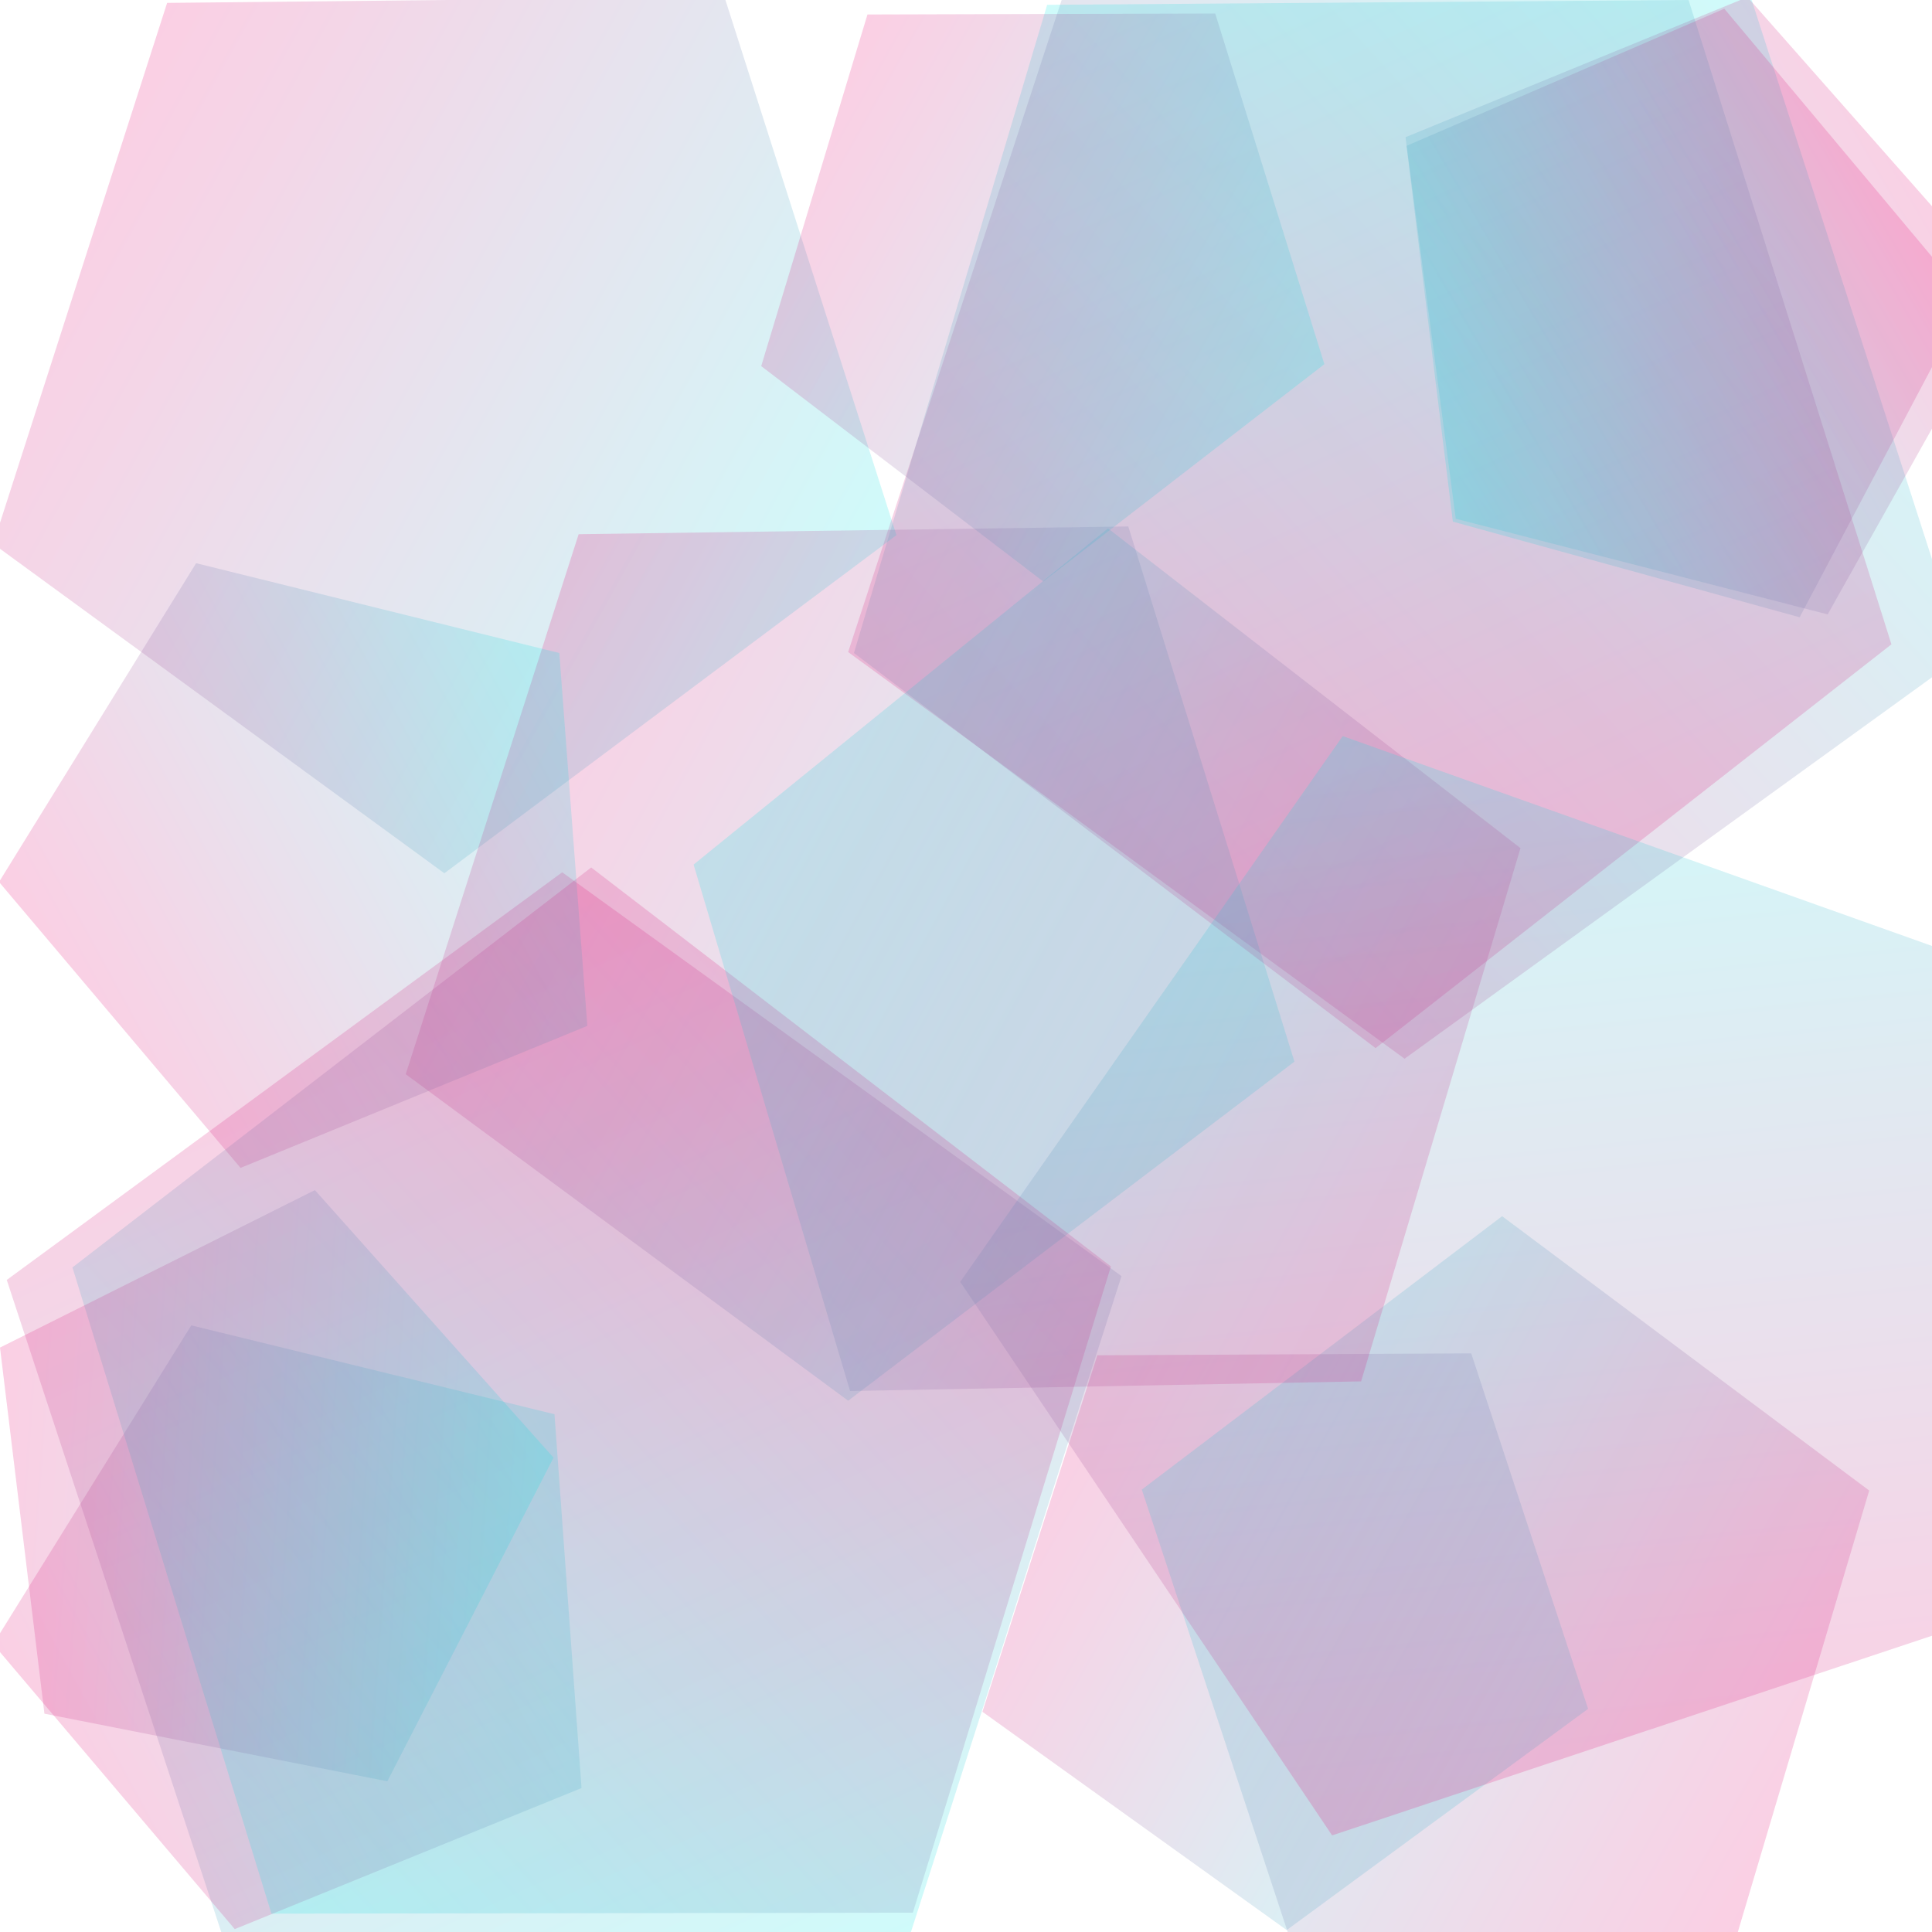
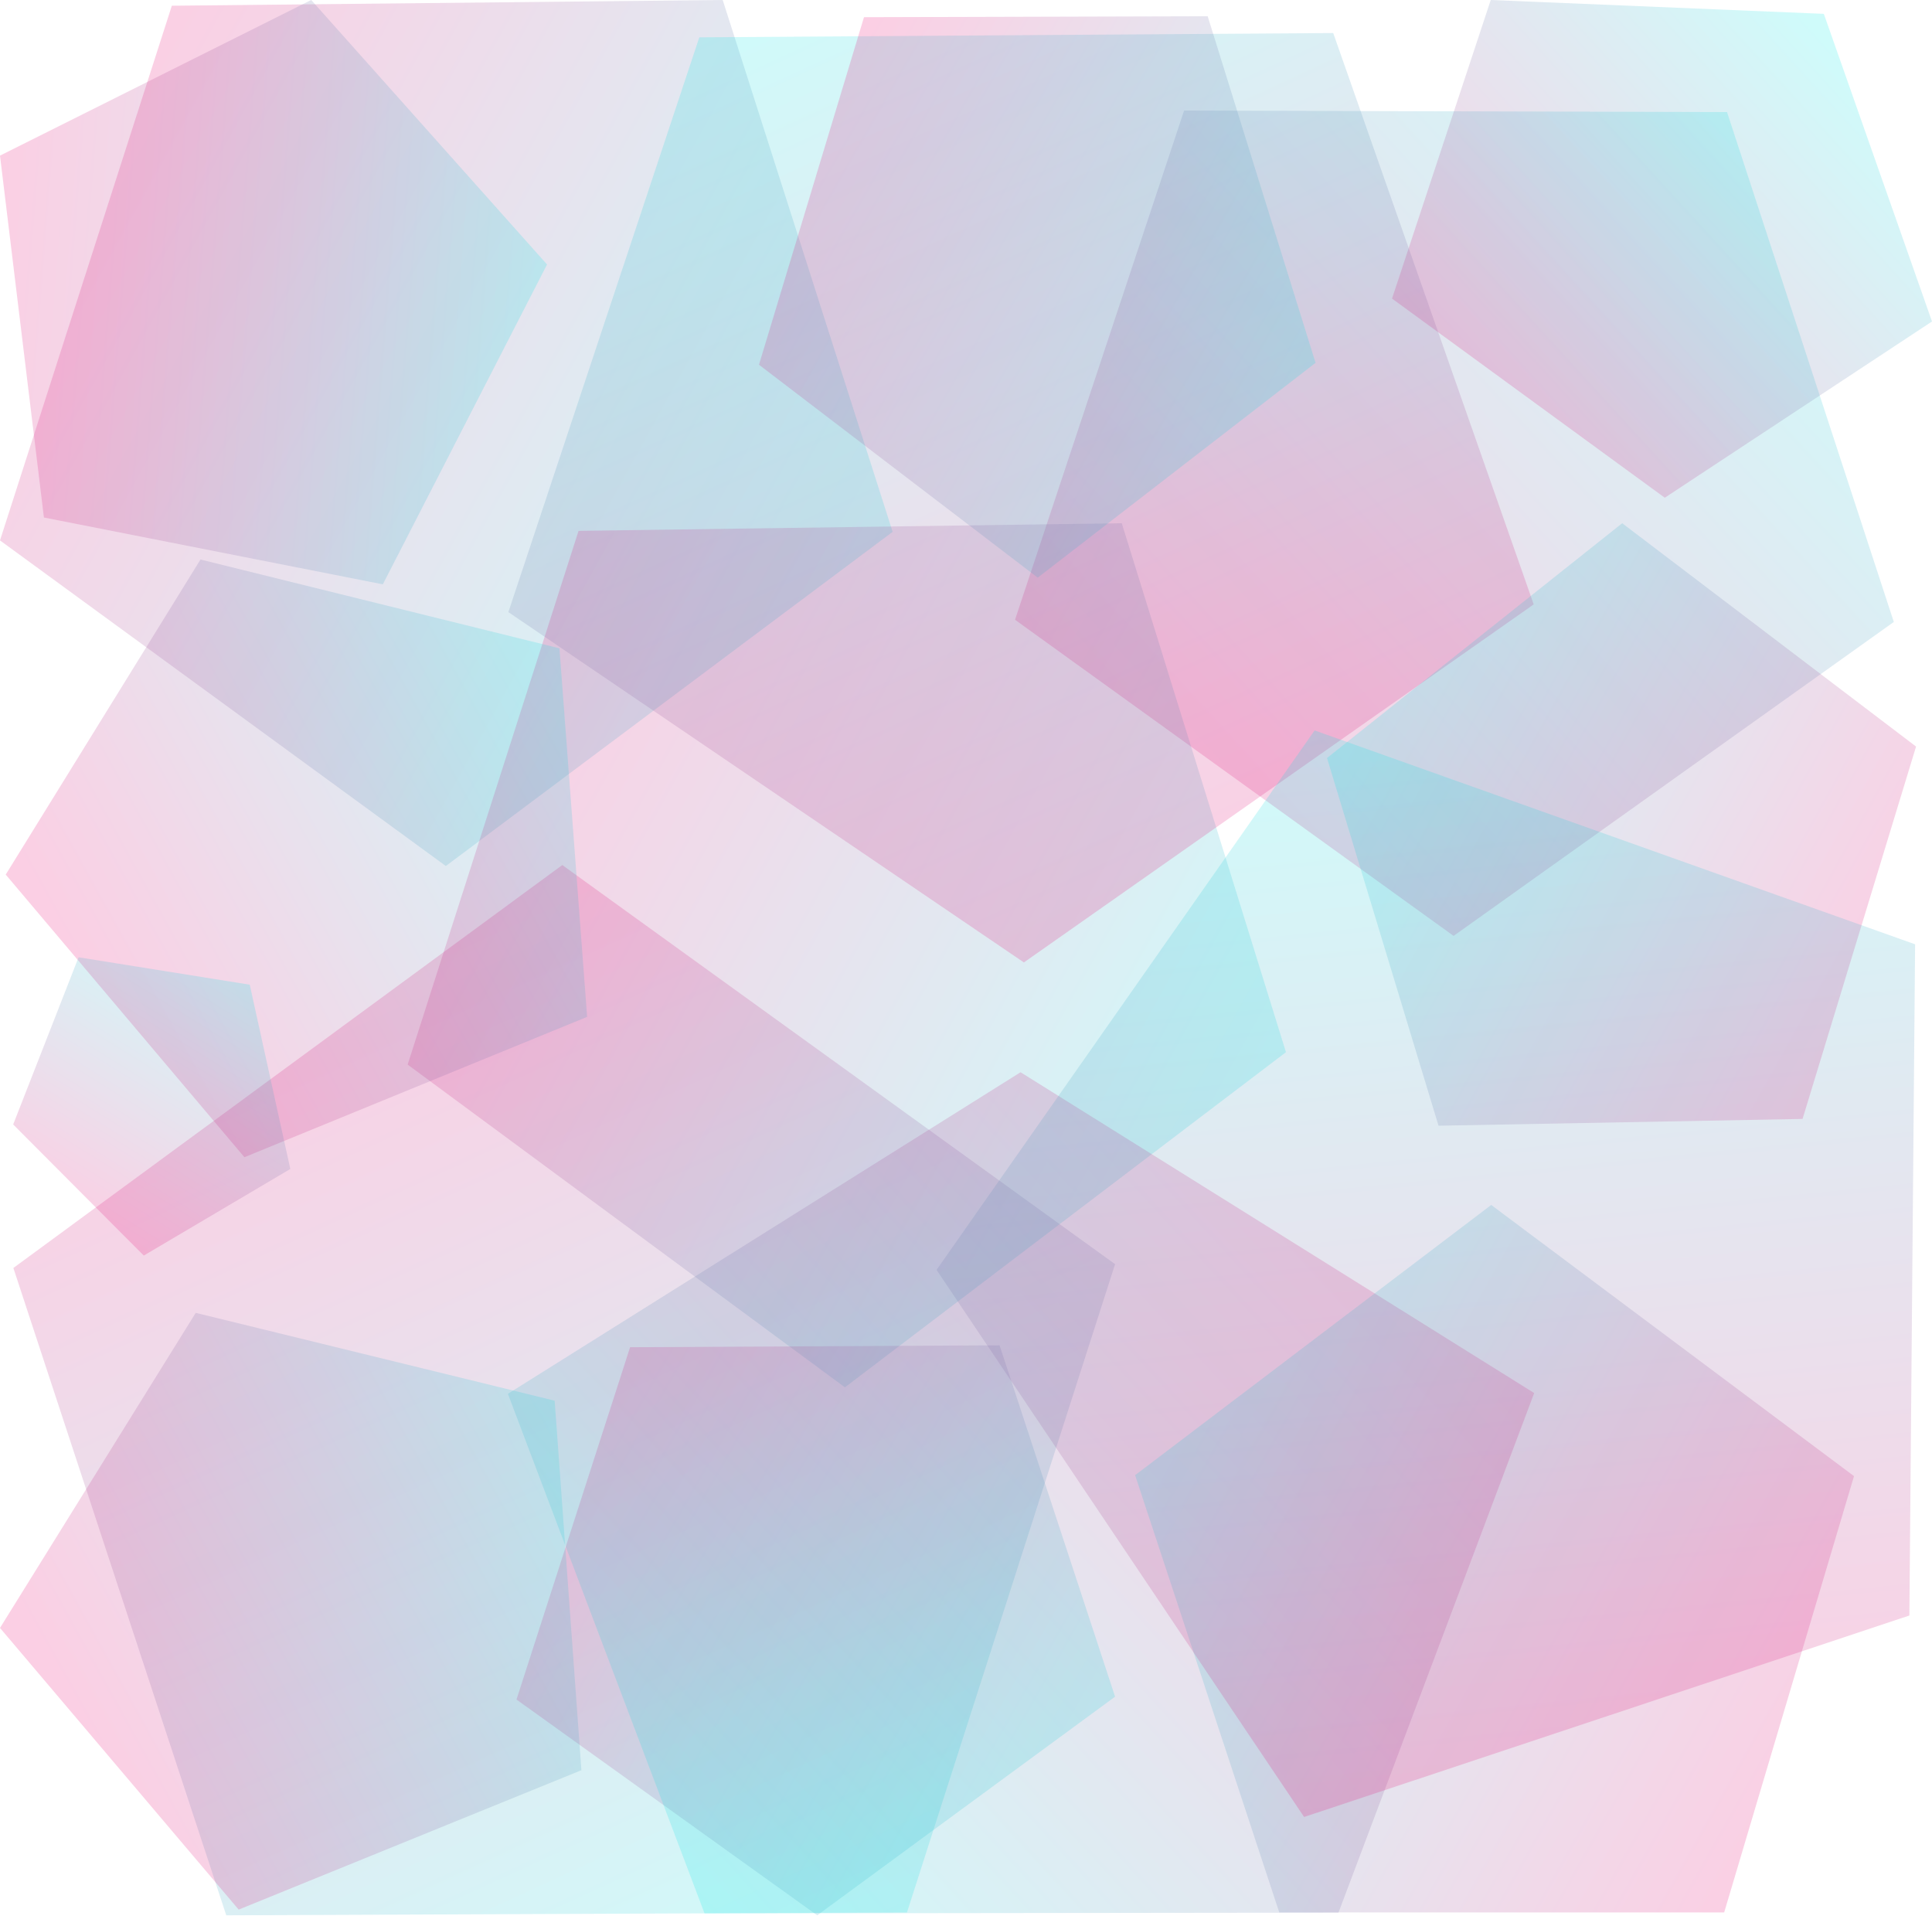
- <svg xmlns="http://www.w3.org/2000/svg" version="1.1" id="Layer_1" x="0px" y="0px" viewBox="0 0 200 200" style="enable-background:new 0 0 200 200;" xml:space="preserve">
-   <style type="text/css">
- 	.st0{opacity:0.19;fill:url(#SVGID_1_);}
- 	.st1{opacity:0.19;fill:url(#SVGID_2_);}
- 	.st2{opacity:0.19;fill:url(#SVGID_3_);}
- 	.st3{opacity:0.19;fill:url(#SVGID_4_);}
- 	.st4{opacity:0.19;fill:url(#SVGID_5_);}
- 	.st5{opacity:0.19;fill:url(#SVGID_6_);}
- 	.st6{opacity:0.19;fill:url(#SVGID_7_);}
- 	.st7{opacity:0.19;fill:url(#SVGID_8_);}
- 	.st8{opacity:0.19;fill:url(#SVGID_9_);}
- 	.st9{opacity:0.19;fill:url(#SVGID_10_);}
- 	.st10{opacity:0.19;fill:url(#SVGID_11_);}
- 	.st11{opacity:0.19;fill:url(#SVGID_12_);}
- 	.st12{opacity:0.19;fill:url(#SVGID_13_);}
- 	.st13{opacity:0.19;fill:url(#SVGID_14_);}
- 	.st14{opacity:0.19;fill:url(#SVGID_15_);}
- 	.st15{opacity:0.19;fill:url(#SVGID_16_);}
- </style>
-   <linearGradient id="SVGID_1_" gradientUnits="userSpaceOnUse" x1="24.716" y1="80.544" x2="98.044" y2="168.767" gradientTransform="matrix(0.9658 0.2591 -0.2591 0.9658 35.771 15.0936)">
-     <stop offset="0" style="stop-color:#E9006E" />
-     <stop offset="0.185" style="stop-color:#C32682" />
-     <stop offset="0.594" style="stop-color:#6485B2" />
-     <stop offset="1" style="stop-color:#00E9E6" />
-   </linearGradient>
-   <polygon class="st0" points="94.3,200 23,200.3 0.7,132.5 58.2,90.3 116.1,132.1 " />
-   <linearGradient id="SVGID_2_" gradientUnits="userSpaceOnUse" x1="-14.573" y1="101.832" x2="58.755" y2="190.055" gradientTransform="matrix(-4.580876e-02 -0.999 0.999 -4.580876e-02 -0.197 73.4671)">
-     <stop offset="0" style="stop-color:#E9006E" />
-     <stop offset="0.185" style="stop-color:#C32682" />
-     <stop offset="0.594" style="stop-color:#6485B2" />
-     <stop offset="1" style="stop-color:#00E9E6" />
-   </linearGradient>
-   <polygon class="st1" points="181.3,-0.1 203.2,67.8 145.4,109.6 87.8,67.5 110,-0.3 " />
-   <linearGradient id="SVGID_3_" gradientUnits="userSpaceOnUse" x1="-13.847" y1="-49.058" x2="59.481" y2="39.164" gradientTransform="matrix(0.7572 -0.2994 0.2851 0.7667 33.201 49.199)">
-     <stop offset="0" style="stop-color:#E9006E" />
-     <stop offset="0.185" style="stop-color:#C32682" />
-     <stop offset="0.594" style="stop-color:#6485B2" />
-     <stop offset="1" style="stop-color:#00E9E6" />
-   </linearGradient>
-   <polygon class="st2" points="92.8,55.4 46,90.4 -0.7,56.3 17.3,0.3 75,-0.3 " />
-   <linearGradient id="SVGID_4_" gradientUnits="userSpaceOnUse" x1="48.186" y1="59.023" x2="121.514" y2="147.245" gradientTransform="matrix(0.7465 -0.3018 0.2771 0.7628 -0.8864 40.247)">
-     <stop offset="0" style="stop-color:#E9006E" />
-     <stop offset="0.185" style="stop-color:#C32682" />
-     <stop offset="0.594" style="stop-color:#6485B2" />
-     <stop offset="1" style="stop-color:#00E9E6" />
-   </linearGradient>
-   <polygon class="st3" points="134,109.9 87.8,145 42,111.2 59.9,55.3 116.8,54.5 " />
-   <linearGradient id="SVGID_5_" gradientUnits="userSpaceOnUse" x1="69.283" y1="198.725" x2="142.611" y2="286.948" gradientTransform="matrix(0.507 -0.1942 0.1946 0.5068 34.0858 63.172)">
-     <stop offset="0" style="stop-color:#E9006E" />
-     <stop offset="0.185" style="stop-color:#C32682" />
-     <stop offset="0.594" style="stop-color:#6485B2" />
-     <stop offset="1" style="stop-color:#00E9E6" />
-   </linearGradient>
-   <polygon class="st4" points="164.4,176.9 133.2,199.8 101.7,177.2 113.6,140.3 152.3,140.1 " />
-   <linearGradient id="SVGID_6_" gradientUnits="userSpaceOnUse" x1="-247.355" y1="35.074" x2="-174.028" y2="123.297" gradientTransform="matrix(0.1041 -0.5328 0.5328 0.1037 12.5273 -33.9665)">
-     <stop offset="0" style="stop-color:#E9006E" />
-     <stop offset="0.185" style="stop-color:#C32682" />
-     <stop offset="0.594" style="stop-color:#6485B2" />
-     <stop offset="1" style="stop-color:#00E9E6" />
-   </linearGradient>
-   <polygon class="st5" points="57.9,67.6 60.8,106.2 24.9,120.9 -0.1,91.3 20.3,58.3 " />
-   <linearGradient id="SVGID_7_" gradientUnits="userSpaceOnUse" x1="262.749" y1="-60.876" x2="323.597" y2="12.331" gradientTransform="matrix(-0.1008 0.6429 -0.6438 -0.1209 188.9032 -156.8239)">
-     <stop offset="0" style="stop-color:#E9006E" />
-     <stop offset="0.185" style="stop-color:#C32682" />
-     <stop offset="0.594" style="stop-color:#6485B2" />
-     <stop offset="1" style="stop-color:#00E9E6" />
-   </linearGradient>
-   <polygon class="st6" points="150.7,53.7 145.5,14.2 180.9,-0.3 207.9,30.3 189.2,63.6 " />
-   <linearGradient id="SVGID_8_" gradientUnits="userSpaceOnUse" x1="-390.153" y1="61.961" x2="-316.825" y2="150.183" gradientTransform="matrix(0.1041 -0.5328 0.5328 0.1037 12.5273 -33.9665)">
-     <stop offset="0" style="stop-color:#E9006E" />
-     <stop offset="0.185" style="stop-color:#C32682" />
-     <stop offset="0.594" style="stop-color:#6485B2" />
-     <stop offset="1" style="stop-color:#00E9E6" />
-   </linearGradient>
-   <polygon class="st7" points="57.4,146.4 60.2,185.1 24.3,199.7 -0.7,170.2 19.8,137.2 " />
-   <linearGradient id="SVGID_9_" gradientUnits="userSpaceOnUse" x1="204.508" y1="33.851" x2="276.229" y2="120.14" gradientTransform="matrix(-0.9668 -0.2556 0.2556 -0.9668 351.089 184.3289)">
-     <stop offset="0" style="stop-color:#E9006E" />
-     <stop offset="0.185" style="stop-color:#C32682" />
-     <stop offset="0.594" style="stop-color:#6485B2" />
-     <stop offset="1" style="stop-color:#00E9E6" />
-   </linearGradient>
-   <polygon class="st8" points="108.4,0.5 174.8,0 195.8,66.7 142.4,108.5 88.4,67.6 " />
-   <linearGradient id="SVGID_10_" gradientUnits="userSpaceOnUse" x1="-22.49" y1="283.669" x2="47.353" y2="367.698" gradientTransform="matrix(4.946718e-02 0.9988 -0.9988 4.946718e-02 386.8429 125.8241)">
-     <stop offset="0" style="stop-color:#E9006E" />
-     <stop offset="0.185" style="stop-color:#C32682" />
-     <stop offset="0.594" style="stop-color:#6485B2" />
-     <stop offset="1" style="stop-color:#00E9E6" />
-   </linearGradient>
-   <polygon class="st9" points="28.1,198.1 7.5,131.2 61.2,89.8 115,131.1 94.5,198 " />
-   <linearGradient id="SVGID_11_" gradientUnits="userSpaceOnUse" x1="219.113" y1="45.107" x2="288.482" y2="128.566" gradientTransform="matrix(-0.6514 0.2418 -0.2589 -0.64 341.8372 162.4418)">
-     <stop offset="0" style="stop-color:#E9006E" />
-     <stop offset="0.185" style="stop-color:#C32682" />
-     <stop offset="0.594" style="stop-color:#6485B2" />
-     <stop offset="1" style="stop-color:#00E9E6" />
-   </linearGradient>
-   <polygon class="st10" points="118.2,154.2 155.5,125.9 193.5,154.3 179.9,200 133.3,200 " />
-   <linearGradient id="SVGID_12_" gradientUnits="userSpaceOnUse" x1="263.664" y1="147.76" x2="333.041" y2="231.23" gradientTransform="matrix(-0.7454 0.3045 -0.2799 -0.7618 387.6541 159.0414)">
-     <stop offset="0" style="stop-color:#E9006E" />
-     <stop offset="0.185" style="stop-color:#C32682" />
-     <stop offset="0.594" style="stop-color:#6485B2" />
-     <stop offset="1" style="stop-color:#00E9E6" />
-   </linearGradient>
-   <polygon class="st11" points="71.8,89.5 114.7,54.7 157.4,87.8 140.9,143 88,144 " />
-   <linearGradient id="SVGID_13_" gradientUnits="userSpaceOnUse" x1="266.522" y1="-55.828" x2="323.78" y2="13.06" gradientTransform="matrix(-0.1008 0.6429 -0.6438 -0.1209 188.9032 -156.8239)">
-     <stop offset="0" style="stop-color:#E9006E" />
-     <stop offset="0.185" style="stop-color:#C32682" />
-     <stop offset="0.594" style="stop-color:#6485B2" />
-     <stop offset="1" style="stop-color:#00E9E6" />
-   </linearGradient>
-   <polygon class="st12" points="150.4,54 145.6,15.1 178.5,0.9 203.7,31 186.3,63.9 " />
-   <linearGradient id="SVGID_14_" gradientUnits="userSpaceOnUse" x1="73.329" y1="53.393" x2="145.596" y2="140.339" gradientTransform="matrix(-0.8309 -0.5564 0.5564 -0.8309 189.4061 273.0371)">
-     <stop offset="0" style="stop-color:#E9006E" />
-     <stop offset="0.185" style="stop-color:#C32682" />
-     <stop offset="0.594" style="stop-color:#6485B2" />
-     <stop offset="1" style="stop-color:#00E9E6" />
-   </linearGradient>
-   <polygon class="st13" points="139,76.2 201.9,98.6 201.3,168.9 137.9,190 99.4,132.7 " />
-   <linearGradient id="SVGID_15_" gradientUnits="userSpaceOnUse" x1="-64.062" y1="55.103" x2="4.215" y2="137.248" gradientTransform="matrix(0.3762 -0.3915 0.3917 0.3759 1.6845 105.3377)">
-     <stop offset="0" style="stop-color:#E9006E" />
-     <stop offset="0.185" style="stop-color:#C32682" />
-     <stop offset="0.594" style="stop-color:#6485B2" />
-     <stop offset="1" style="stop-color:#00E9E6" />
-   </linearGradient>
-   <polygon class="st14" points="57.3,150.9 40.1,184.4 4.6,177.4 0,139.5 32.6,123.2 " />
-   <linearGradient id="SVGID_16_" gradientUnits="userSpaceOnUse" x1="119.127" y1="-54.887" x2="188.512" y2="28.593" gradientTransform="matrix(0.507 -0.1942 0.1946 0.5068 34.0858 63.172)">
-     <stop offset="0" style="stop-color:#E9006E" />
-     <stop offset="0.185" style="stop-color:#C32682" />
-     <stop offset="0.594" style="stop-color:#6485B2" />
-     <stop offset="1" style="stop-color:#00E9E6" />
-   </linearGradient>
-   <polygon class="st15" points="137.1,37.7 108,60.2 78.8,37.9 89.8,1.5 125.8,1.4 " />
+ <svg xmlns="http://www.w3.org/2000/svg" xmlns:xlink="http://www.w3.org/1999/xlink" id="Layer_1" data-name="Layer 1" viewBox="0 0 202.37 200.6">
+   <defs>
+     <style>.cls-1,.cls-10,.cls-11,.cls-12,.cls-13,.cls-14,.cls-15,.cls-16,.cls-2,.cls-3,.cls-4,.cls-5,.cls-6,.cls-7,.cls-8,.cls-9{opacity:0.19;isolation:isolate;}.cls-1{fill:url(#linear-gradient);}.cls-2{fill:url(#linear-gradient-2);}.cls-3{fill:url(#linear-gradient-3);}.cls-4{fill:url(#linear-gradient-4);}.cls-5{fill:url(#linear-gradient-5);}.cls-6{fill:url(#linear-gradient-6);}.cls-7{fill:url(#linear-gradient-7);}.cls-8{fill:url(#linear-gradient-8);}.cls-9{fill:url(#linear-gradient-9);}.cls-10{fill:url(#linear-gradient-10);}.cls-11{fill:url(#linear-gradient-11);}.cls-12{fill:url(#linear-gradient-12);}.cls-13{fill:url(#linear-gradient-13);}.cls-14{fill:url(#linear-gradient-14);}.cls-15{fill:url(#linear-gradient-15);}.cls-16{fill:url(#linear-gradient-16);}</style>
+     <linearGradient id="linear-gradient" x1="38.77" y1="162.61" x2="112.12" y2="74.36" gradientTransform="matrix(0.97, 0.26, 0.26, -0.97, -40.14, 246.56)" gradientUnits="userSpaceOnUse">
+       <stop offset="0" stop-color="#e9006e" />
+       <stop offset="0.18" stop-color="#c32682" />
+       <stop offset="0.59" stop-color="#6485b2" />
+       <stop offset="1" stop-color="#00e9e6" />
+     </linearGradient>
+     <linearGradient id="linear-gradient-2" x1="-239.09" y1="13.35" x2="-180.97" y2="-56.57" gradientTransform="matrix(-0.05, -1, -1, 0.05, 120.4, -161.73)" xlink:href="#linear-gradient" />
+     <linearGradient id="linear-gradient-3" x1="-22.98" y1="173.92" x2="50.39" y2="85.65" gradientTransform="matrix(0.76, -0.3, -0.29, -0.77, 76.41, 142.5)" xlink:href="#linear-gradient" />
+     <linearGradient id="linear-gradient-4" x1="41.78" y1="63.56" x2="115.11" y2="-24.66" gradientTransform="matrix(0.75, -0.3, -0.28, -0.76, 38.52, 132.11)" xlink:href="#linear-gradient" />
+     <linearGradient id="linear-gradient-5" x1="44.32" y1="-117.24" x2="117.65" y2="-205.46" gradientTransform="matrix(0.51, -0.19, -0.19, -0.51, 15.04, 100.41)" xlink:href="#linear-gradient" />
+     <linearGradient id="linear-gradient-6" x1="-477.73" y1="-54.62" x2="-404.44" y2="-142.79" gradientTransform="matrix(0.1, -0.53, -0.53, -0.1, 26.79, -158.43)" xlink:href="#linear-gradient" />
+     <linearGradient id="linear-gradient-7" x1="267.83" y1="643.5" x2="328.42" y2="570.61" gradientTransform="matrix(-0.03, -0.57, -0.58, 0.01, 531.36, 185.17)" xlink:href="#linear-gradient" />
+     <linearGradient id="linear-gradient-8" x1="-620.55" y1="-81.54" x2="-547.22" y2="-169.76" gradientTransform="matrix(0.1, -0.53, -0.53, -0.1, 26.79, -158.43)" xlink:href="#linear-gradient" />
+     <linearGradient id="linear-gradient-9" x1="-68.31" y1="279.13" x2="-2.99" y2="200.54" gradientTransform="matrix(-0.97, -0.26, -0.26, 0.97, 129.28, -194.29)" xlink:href="#linear-gradient" />
+     <linearGradient id="linear-gradient-10" x1="-77.05" y1="178.77" x2="-12.58" y2="101.2" gradientTransform="matrix(0.05, 1, 1, -0.05, -29.76, 214.6)" xlink:href="#linear-gradient" />
+     <linearGradient id="linear-gradient-11" x1="-88.85" y1="406.61" x2="-19.42" y2="323.08" gradientTransform="matrix(-0.65, 0.24, 0.26, 0.64, 25.02, -51.87)" xlink:href="#linear-gradient" />
+     <linearGradient id="linear-gradient-12" x1="-88.38" y1="278.82" x2="-38.63" y2="218.97" gradientTransform="matrix(-0.75, 0.3, 0.28, 0.76, 51.04, -79.54)" xlink:href="#linear-gradient" />
+     <linearGradient id="linear-gradient-13" x1="315.85" y1="326.63" x2="347.2" y2="288.91" gradientTransform="matrix(0.6, -0.09, 0.1, 0.62, -213.34, -46.05)" xlink:href="#linear-gradient" />
+     <linearGradient id="linear-gradient-14" x1="-238.97" y1="202.34" x2="-166.69" y2="115.38" gradientTransform="matrix(-0.83, -0.56, -0.56, 0.83, 70.87, -112.89)" xlink:href="#linear-gradient" />
+     <linearGradient id="linear-gradient-15" x1="41.83" y1="87.11" x2="110.06" y2="5.02" gradientTransform="matrix(0.38, -0.39, -0.39, -0.38, 17.55, 77.05)" xlink:href="#linear-gradient" />
+     <linearGradient id="linear-gradient-16" x1="177.43" y1="105.42" x2="246.82" y2="21.93" gradientTransform="matrix(0.51, -0.19, -0.19, -0.51, 15.04, 100.41)" xlink:href="#linear-gradient" />
+   </defs>
+   <polygon class="cls-1" points="95 200.3 23.7 200.6 1.4 132.8 58.9 90.6 116.8 132.4 95 200.3" />
+   <polygon class="cls-2" points="180.9 11.74 198.37 65.14 152.26 98.02 106.32 64.91 124.03 11.58 180.9 11.74" />
+   <polygon class="cls-3" points="93.5 55.7 46.7 90.7 0 56.6 18 0.6 75.7 0 93.5 55.7" />
+   <polygon class="cls-4" points="134.7 110.2 88.5 145.3 42.7 111.5 60.6 55.6 117.5 54.8 134.7 110.2" />
+   <polygon class="cls-5" points="116.8 177.7 85.6 200.6 54.1 178 66 141.1 104.7 140.9 116.8 177.7" />
+   <polygon class="cls-6" points="58.6 67.9 61.5 106.5 25.6 121.2 0.6 91.6 21 58.6 58.6 67.9" />
+   <polygon class="cls-7" points="191.04 1.45 202.37 33.67 174.38 52.13 145.81 31.27 156.15 0 191.04 1.45" />
+   <polygon class="cls-8" points="58.1 146.7 60.9 185.4 25 200 0 170.5 20.5 137.5 58.1 146.7" />
+   <polygon class="cls-9" points="73.25 3.91 139.65 3.46 160.65 63.3 107.25 100.8 53.25 64.11 73.25 3.91" />
+   <polygon class="cls-10" points="73.8 200.4 53.2 145.98 106.9 112.3 160.7 145.9 140.2 200.32 73.8 200.4" />
+   <polygon class="cls-11" points="118.9 154.5 156.2 126.2 194.2 154.6 180.6 200.3 134 200.3 118.9 154.5" />
+   <polygon class="cls-12" points="139 79.39 169.92 54.8 200.7 78.19 188.81 117.19 150.68 117.9 139 79.39" />
+   <polygon class="cls-13" points="26.16 103.13 8.23 100.26 1.38 117.77 15.06 131.5 30.41 122.43 26.16 103.13" />
+   <polygon class="cls-14" points="137.7 76.5 200.6 98.9 200 169.2 136.6 190.3 98.1 133 137.7 76.5" />
+   <polygon class="cls-15" points="57.3 27.7 40.1 61.2 4.6 54.2 0 16.3 32.6 0 57.3 27.7" />
+   <polygon class="cls-16" points="137.8 38 108.7 60.5 79.5 38.2 90.5 1.8 126.5 1.7 137.8 38" />
</svg>
